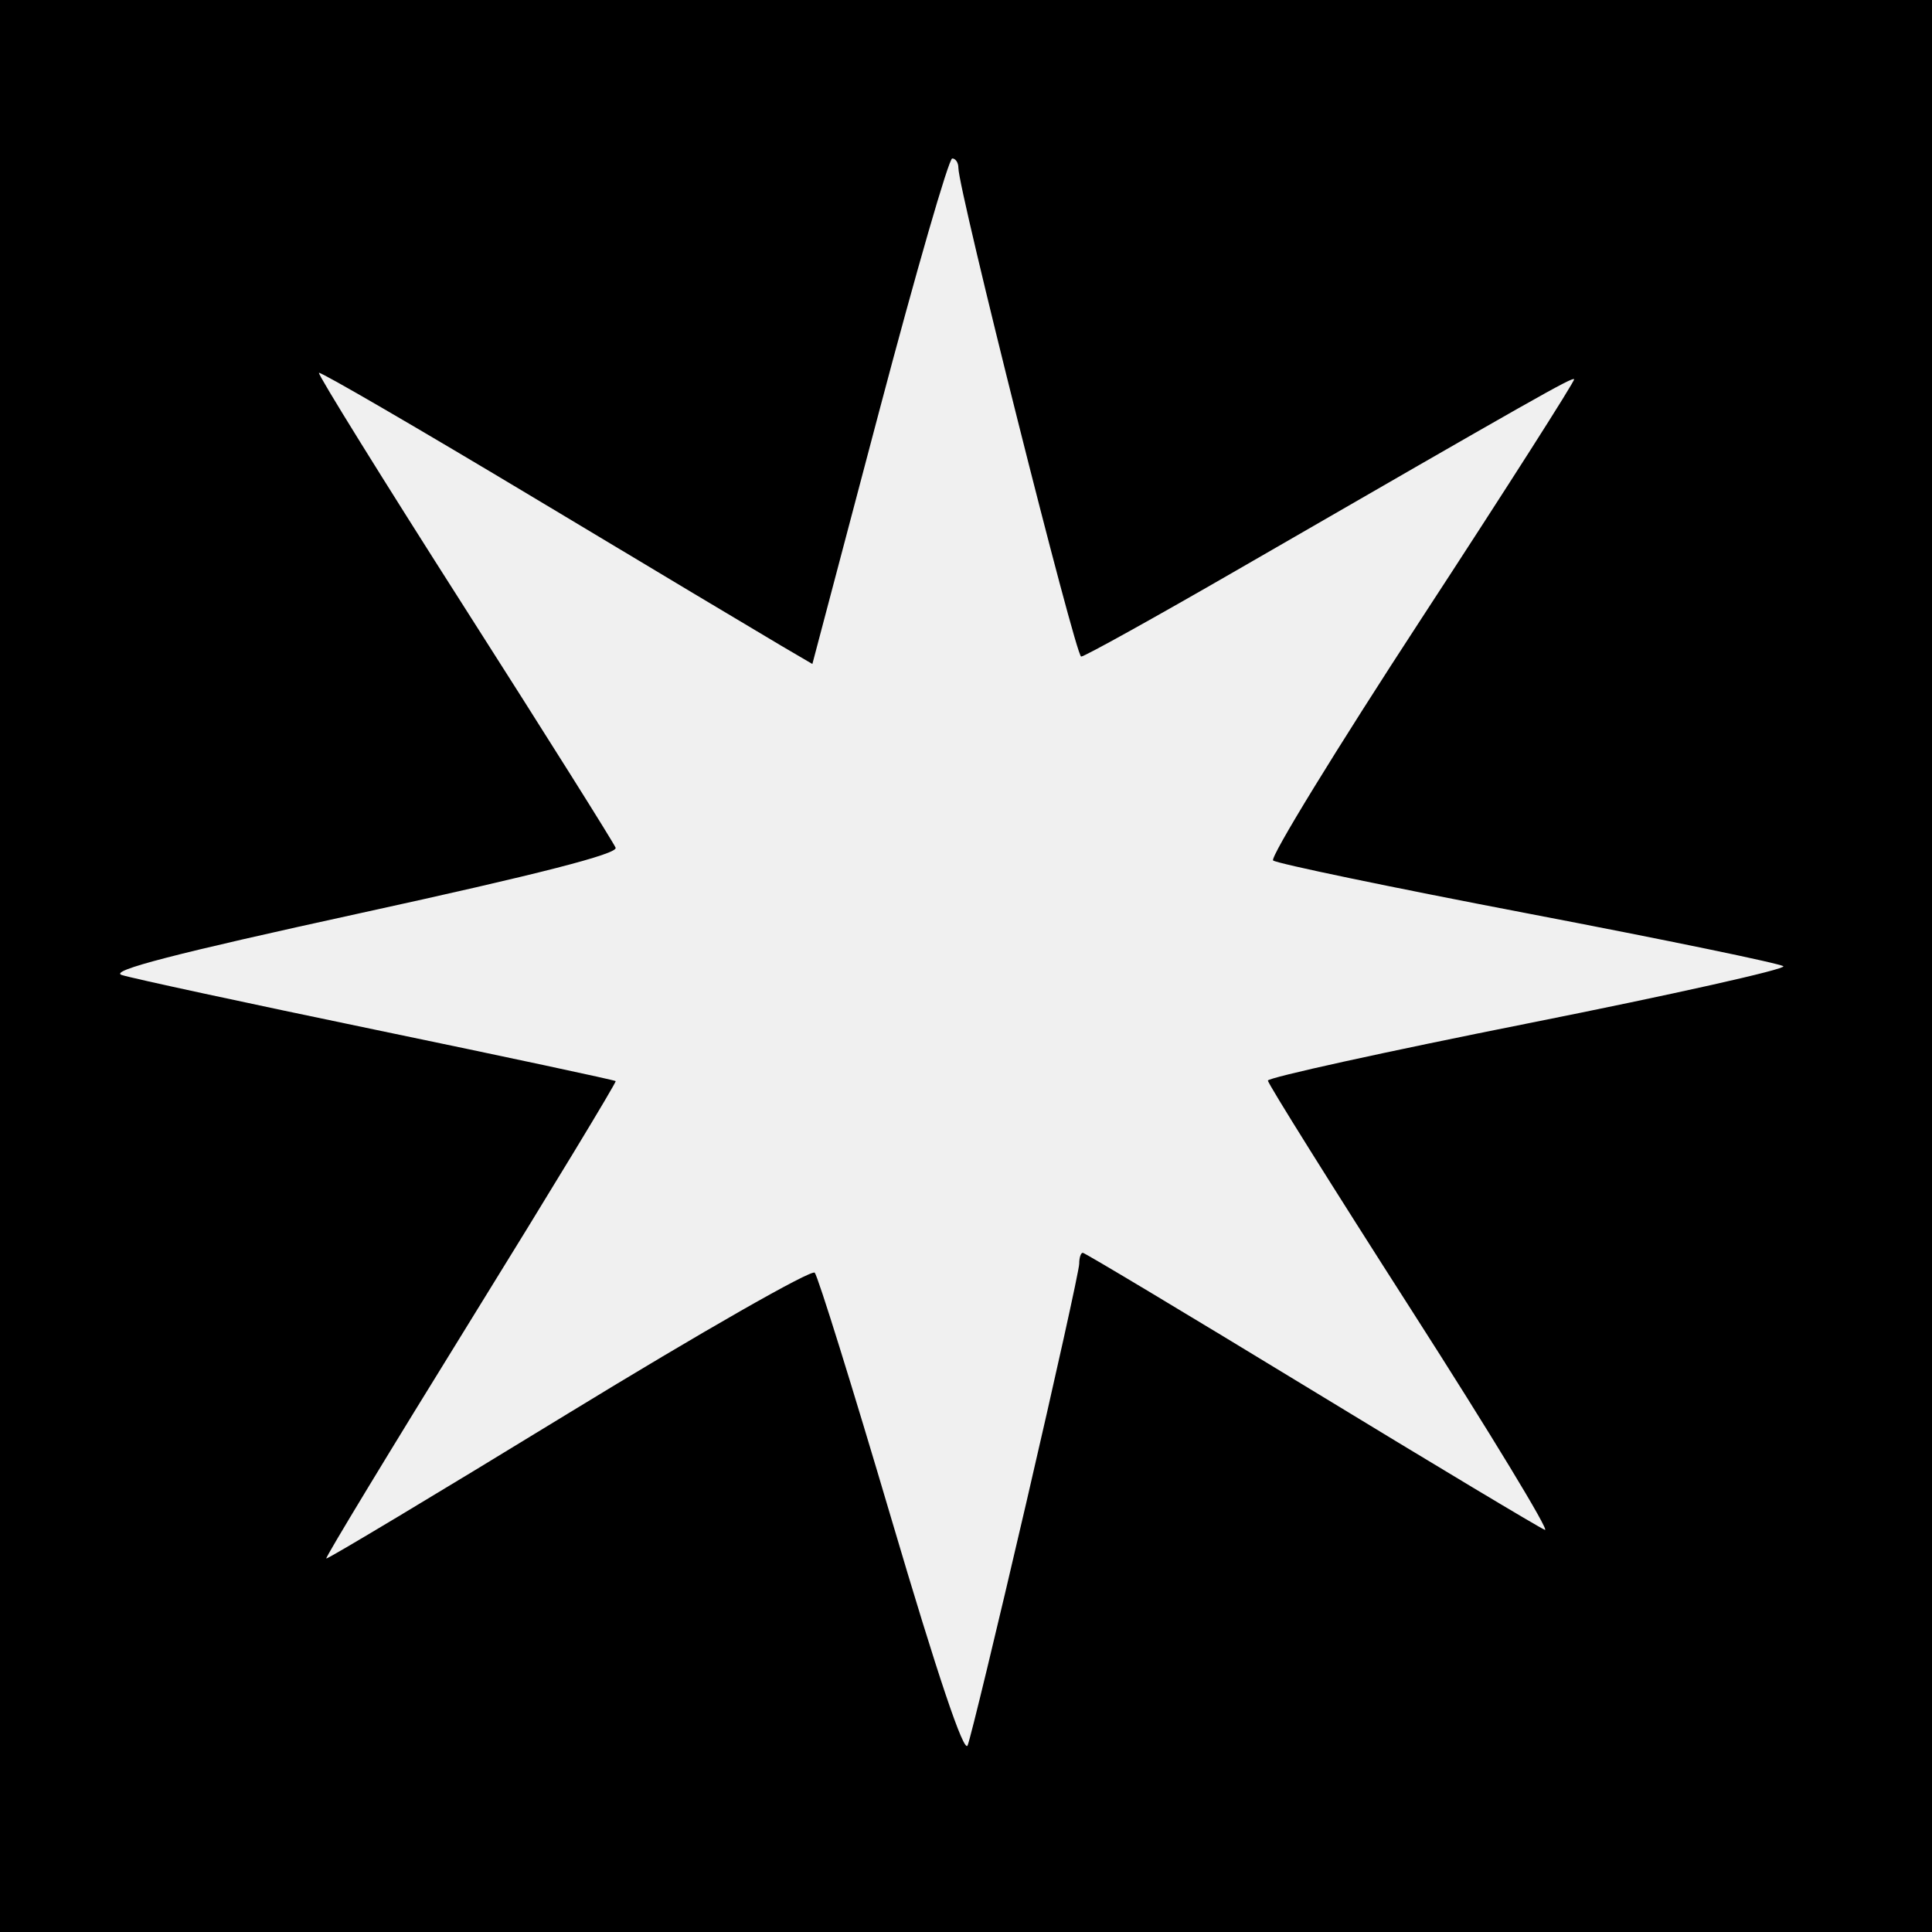
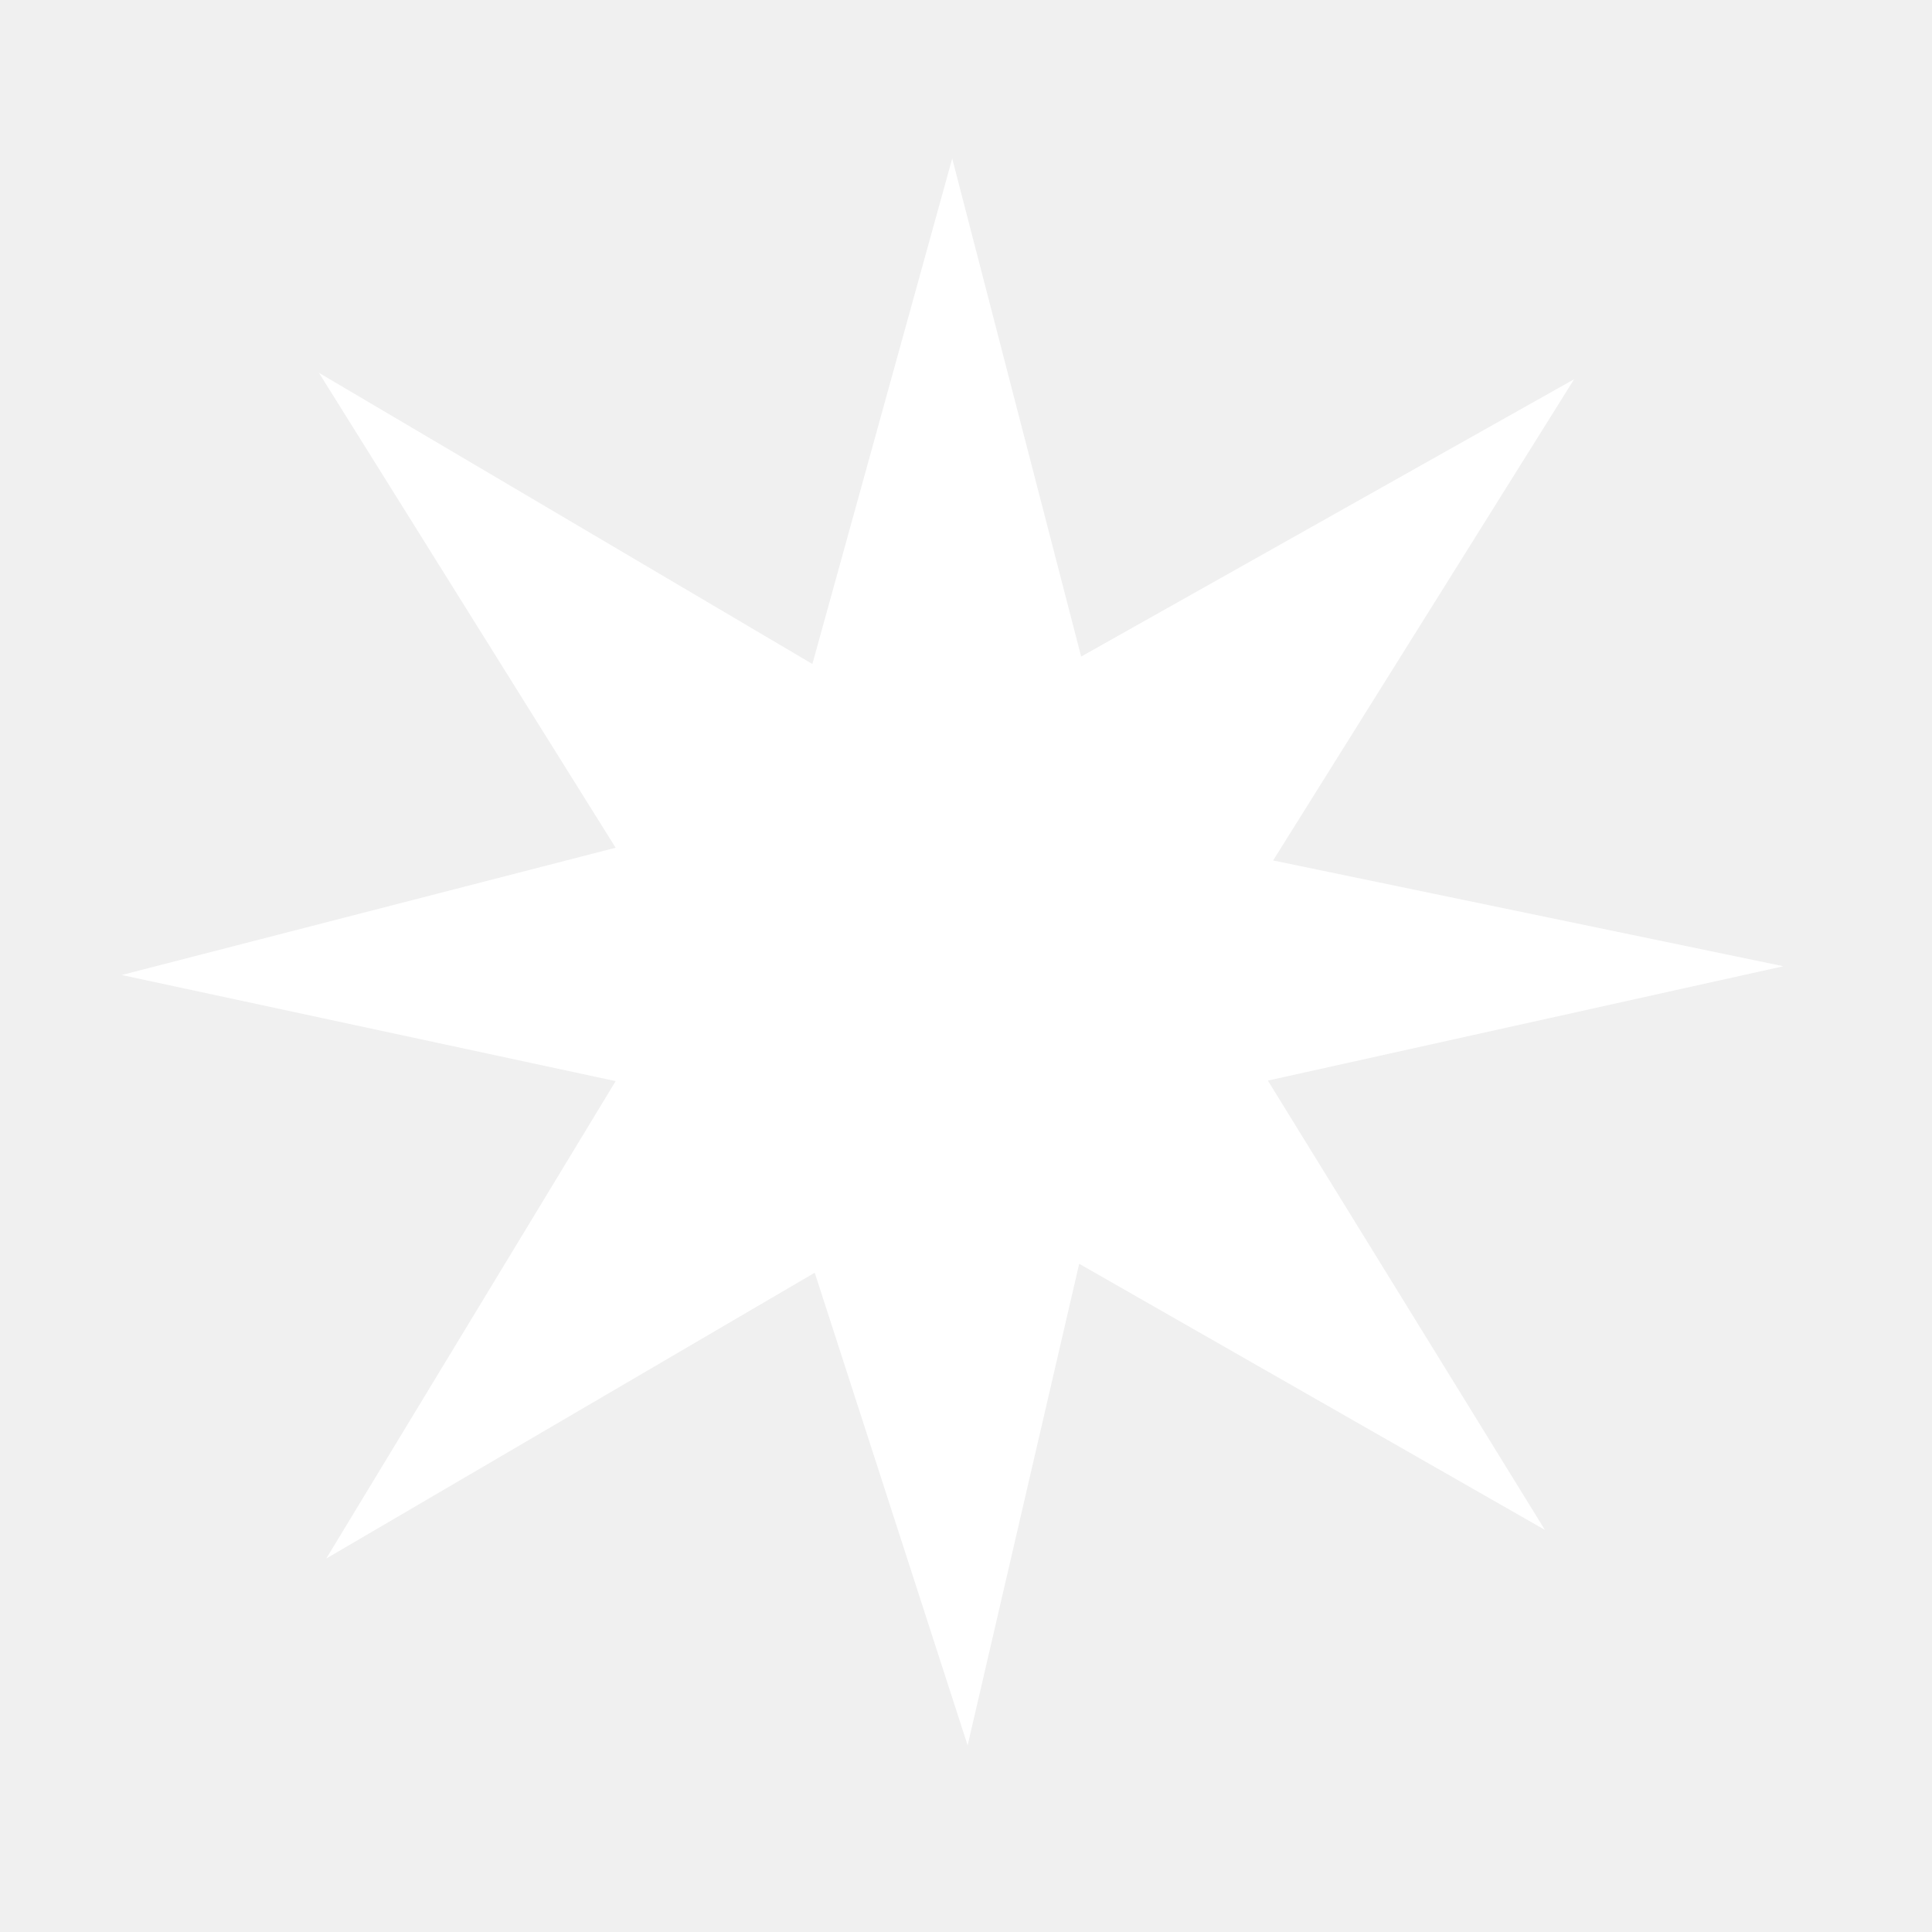
<svg xmlns="http://www.w3.org/2000/svg" version="1.1" width="256" height="256" id="svg3184">
  <defs id="defs3188" />
-   <path d="M 0,128 0,0 l 128,0 128,0 0,128 0,128 -128,0 -128,0 0,-128 z m 135.967,71.207 C 139.835,182.546 143,168.258 143,167.457 143,166.656 143.214,166 143.476,166 c 0.262,0 13.853,8.149 30.203,18.109 16.349,9.96 30.312,18.334 31.028,18.609 0.716,0.275 -7.25,-12.847 -17.703,-29.159 C 176.552,157.247 168,143.578 168,143.182 c 0,-0.395 15.548,-3.815 34.552,-7.599 19.004,-3.784 34.191,-7.182 33.75,-7.551 -0.441,-0.369 -15.652,-3.511 -33.802,-6.982 -18.15,-3.471 -33.362,-6.636 -33.805,-7.035 -0.443,-0.399 8.416,-14.844 19.686,-32.101 11.27,-17.257 20.36,-31.507 20.2,-31.667 -0.285,-0.285 -4.763,2.25 -44.804,25.366 C 152.929,81.876 143.697,87 143.26,87 c -0.731,0 -16.286,-61.913 -16.268,-64.75 0.004,-0.688 -0.364,-1.25 -0.819,-1.25 -0.455,0 -4.81,15.071 -9.678,33.491 l -8.851,33.491 -4.072,-2.387 C 101.333,84.282 86.698,75.526 71.051,66.136 55.404,56.747 42.45,49.217 42.263,49.403 42.077,49.59 50.743,63.559 61.522,80.445 72.3,97.331 81.323,111.679 81.573,112.329 c 0.312,0.813 -10.201,3.508 -33.68,8.636 -24.847,5.427 -33.489,7.665 -31.763,8.227 1.304,0.425 16.509,3.706 33.789,7.292 17.28,3.586 31.527,6.631 31.661,6.768 0.133,0.137 -8.501,14.378 -19.187,31.647 -10.686,17.269 -19.308,31.495 -19.161,31.613 0.147,0.118 14.596,-8.549 32.107,-19.26 17.511,-10.711 32.189,-19.087 32.617,-18.613 0.428,0.474 5.001,15.158 10.161,32.631 6.143,20.801 9.63,31.159 10.1,30 0.394,-0.974 3.882,-15.402 7.75,-32.063 z" id="path3194" style="fill:#000000" />
+   <path d="M 143,167.457 204.707,202.718 168,143.182 236.302,128.032 168.695,114.015 208.581,50.247 143.26,87 126.173,21 107.644,87.982 42.263,49.403 81.573,112.329 16.129,129.192 l 65.45,14.06 -38.347,63.26 64.724,-37.873 20.261,62.631 z" id="path3194" style="fill:#ffffff" />
</svg>
